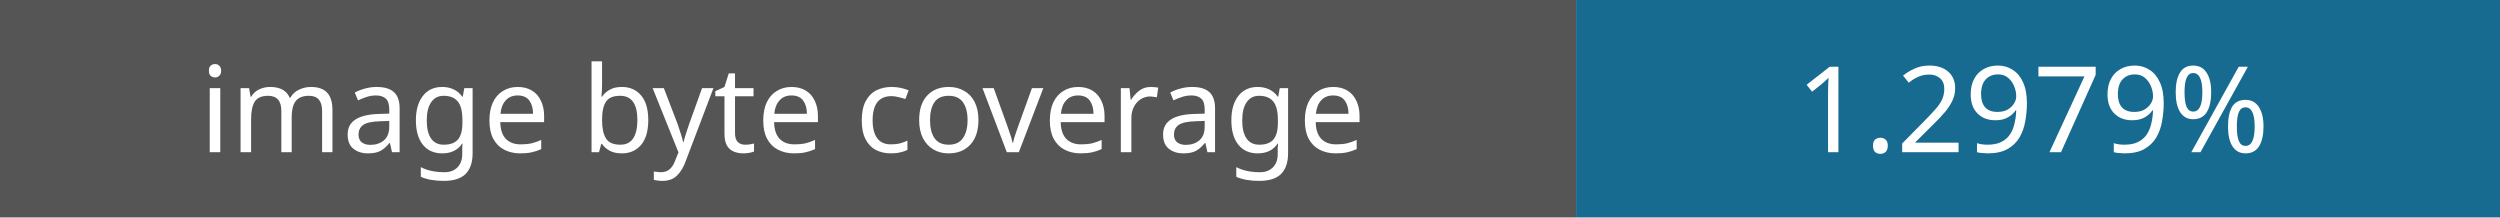
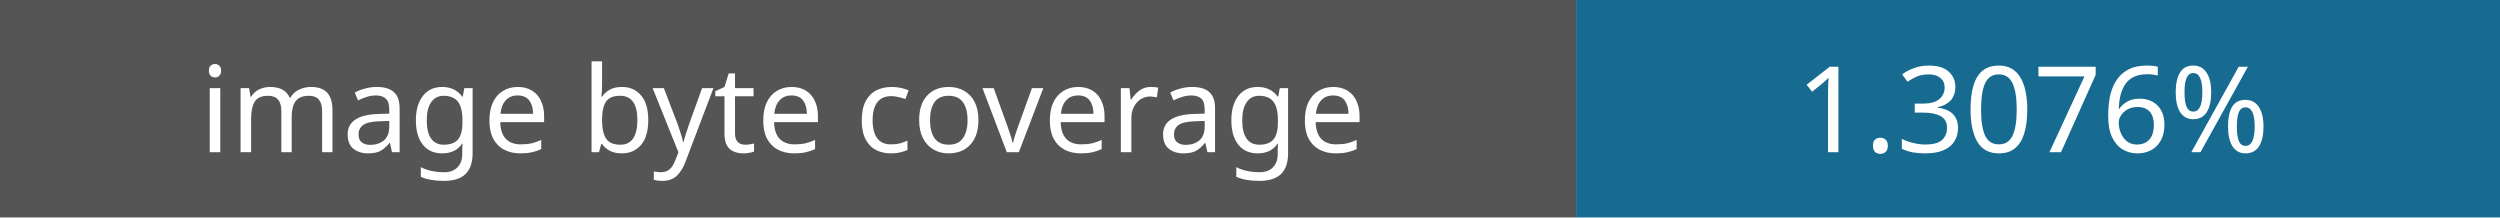
- <svg xmlns="http://www.w3.org/2000/svg" width="230" height="20" role="img" aria-label="Image coverage: 1.2979%">
+ <svg xmlns="http://www.w3.org/2000/svg" width="230" height="20" role="img" aria-label="Image coverage: 1.3076%">
  <rect width="145" height="20" fill="#555" />
  <rect x="145" width="85" height="20" fill="#176b91" />
  <g fill="#fff" font-family="Verdana,sans-serif" font-size="11" text-anchor="middle">
    <text x="72" y="14">image byte coverage</text>
-     <text x="187" y="14">1.2979%</text>
+     <text x="187" y="14">1.3076%</text>
  </g>
</svg>
